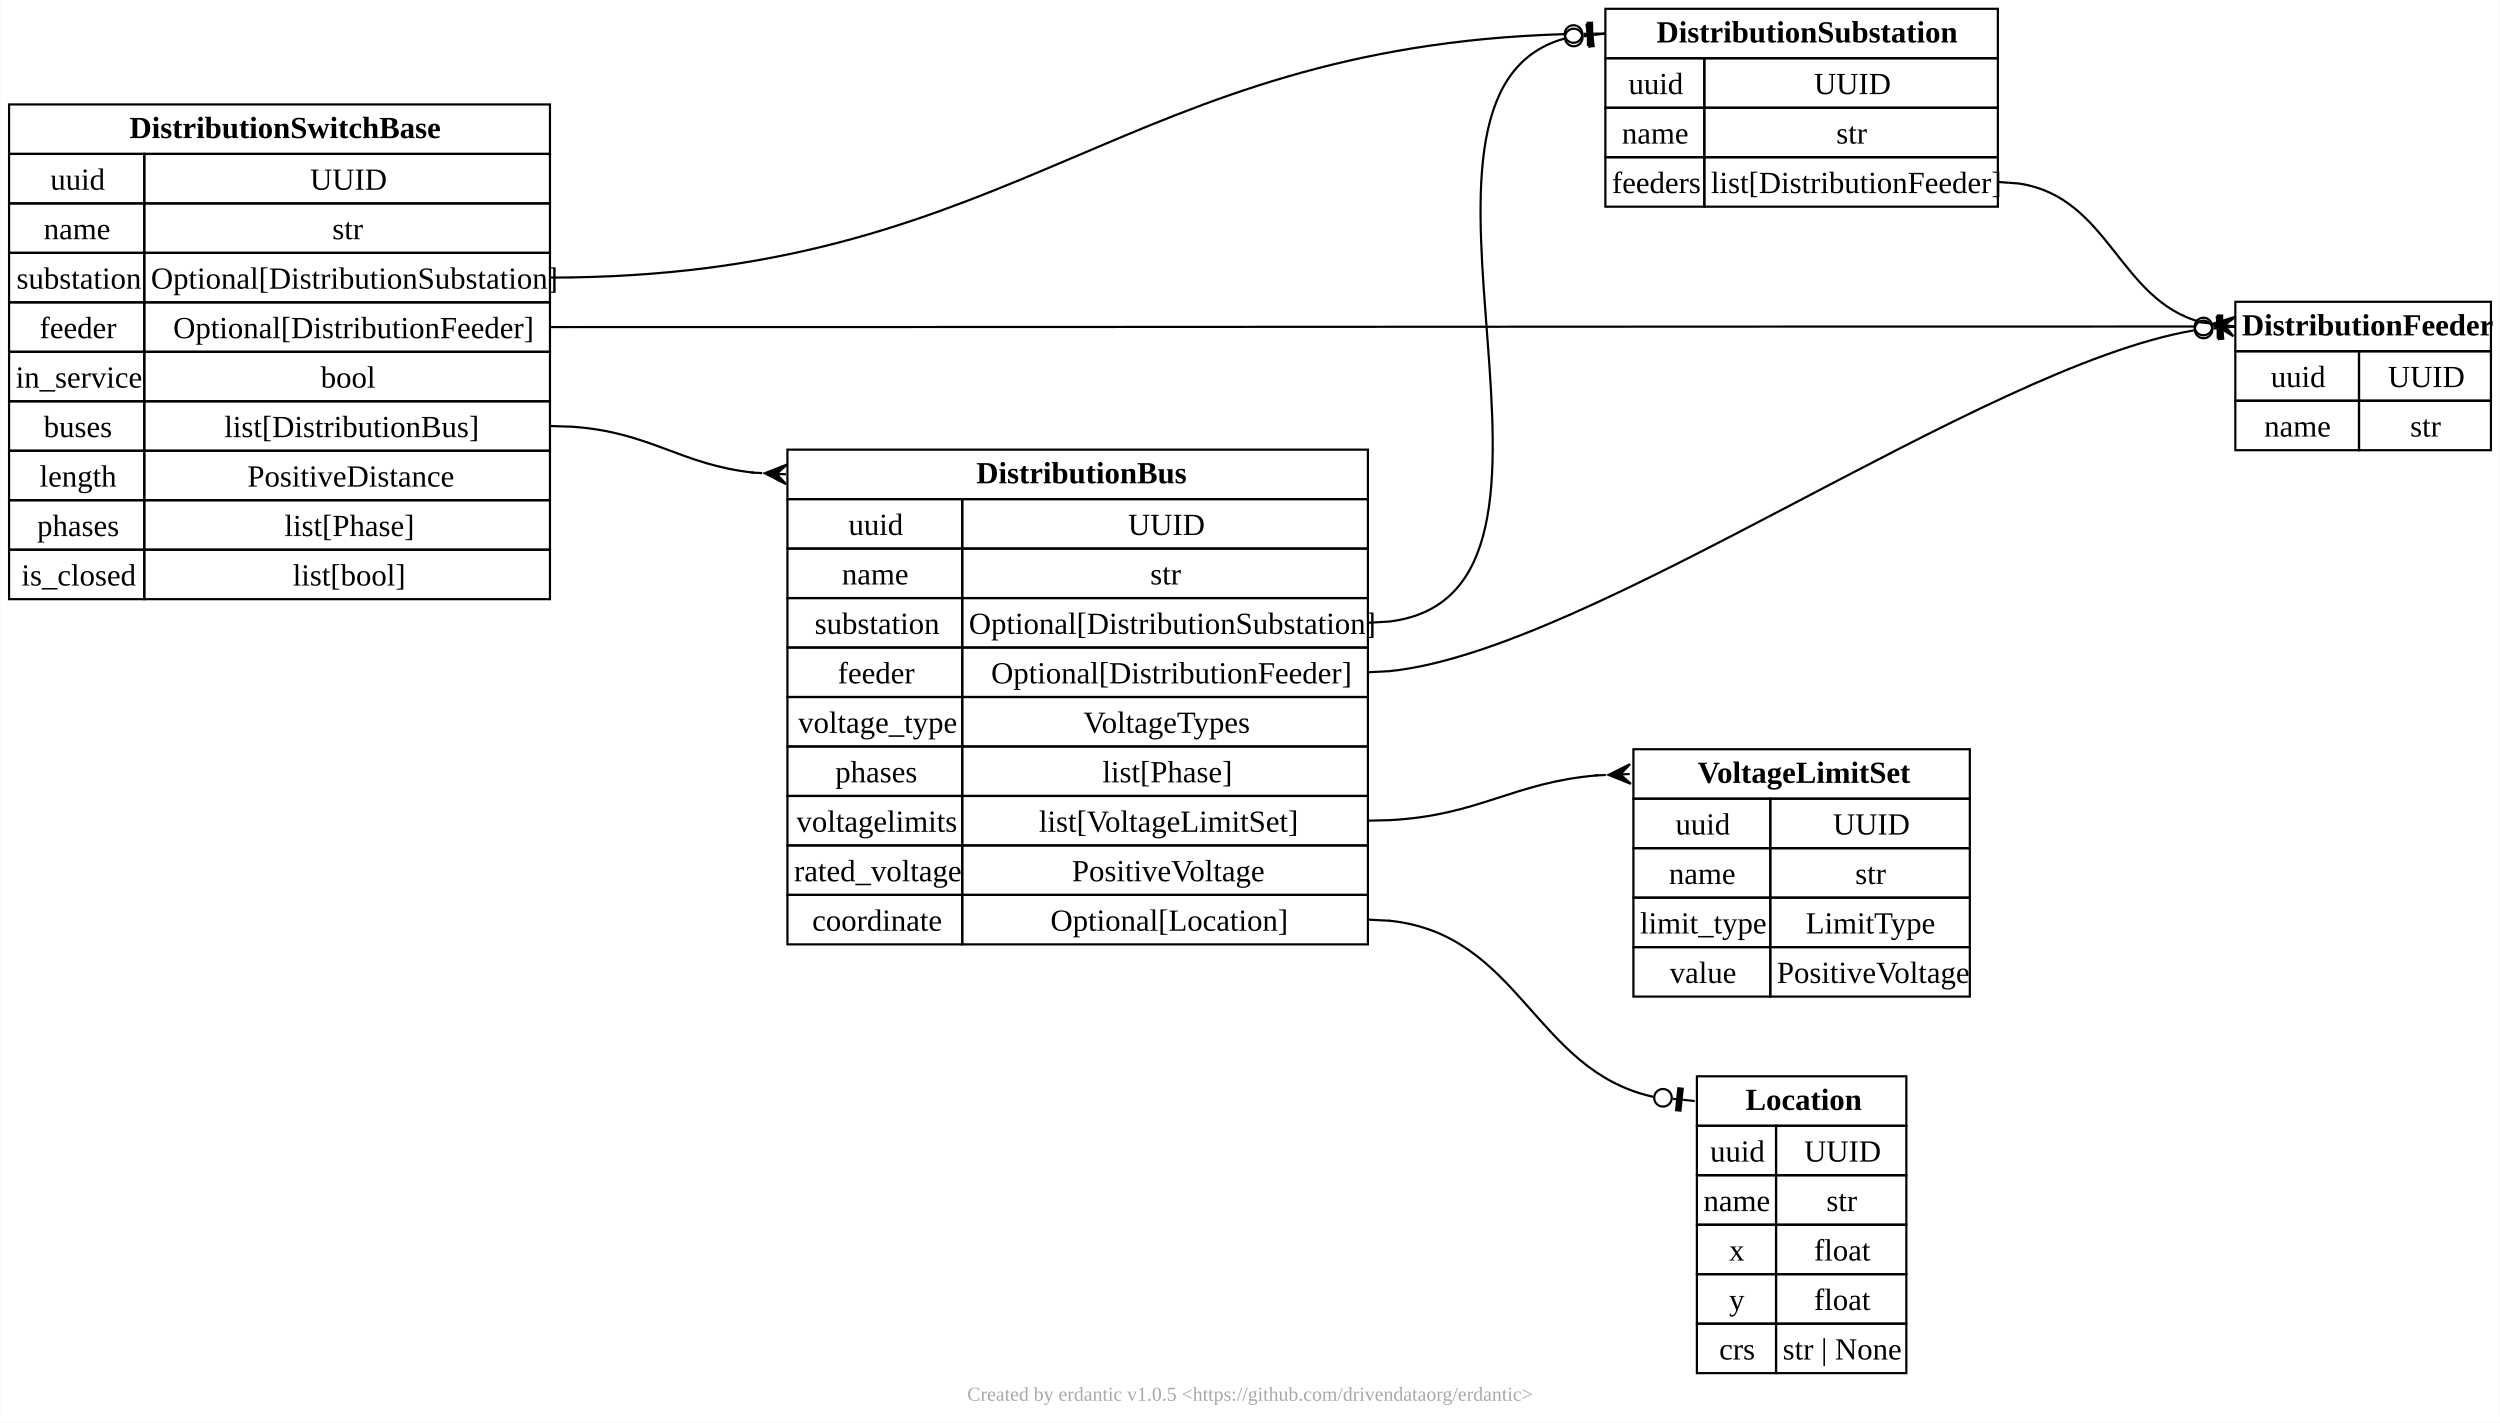
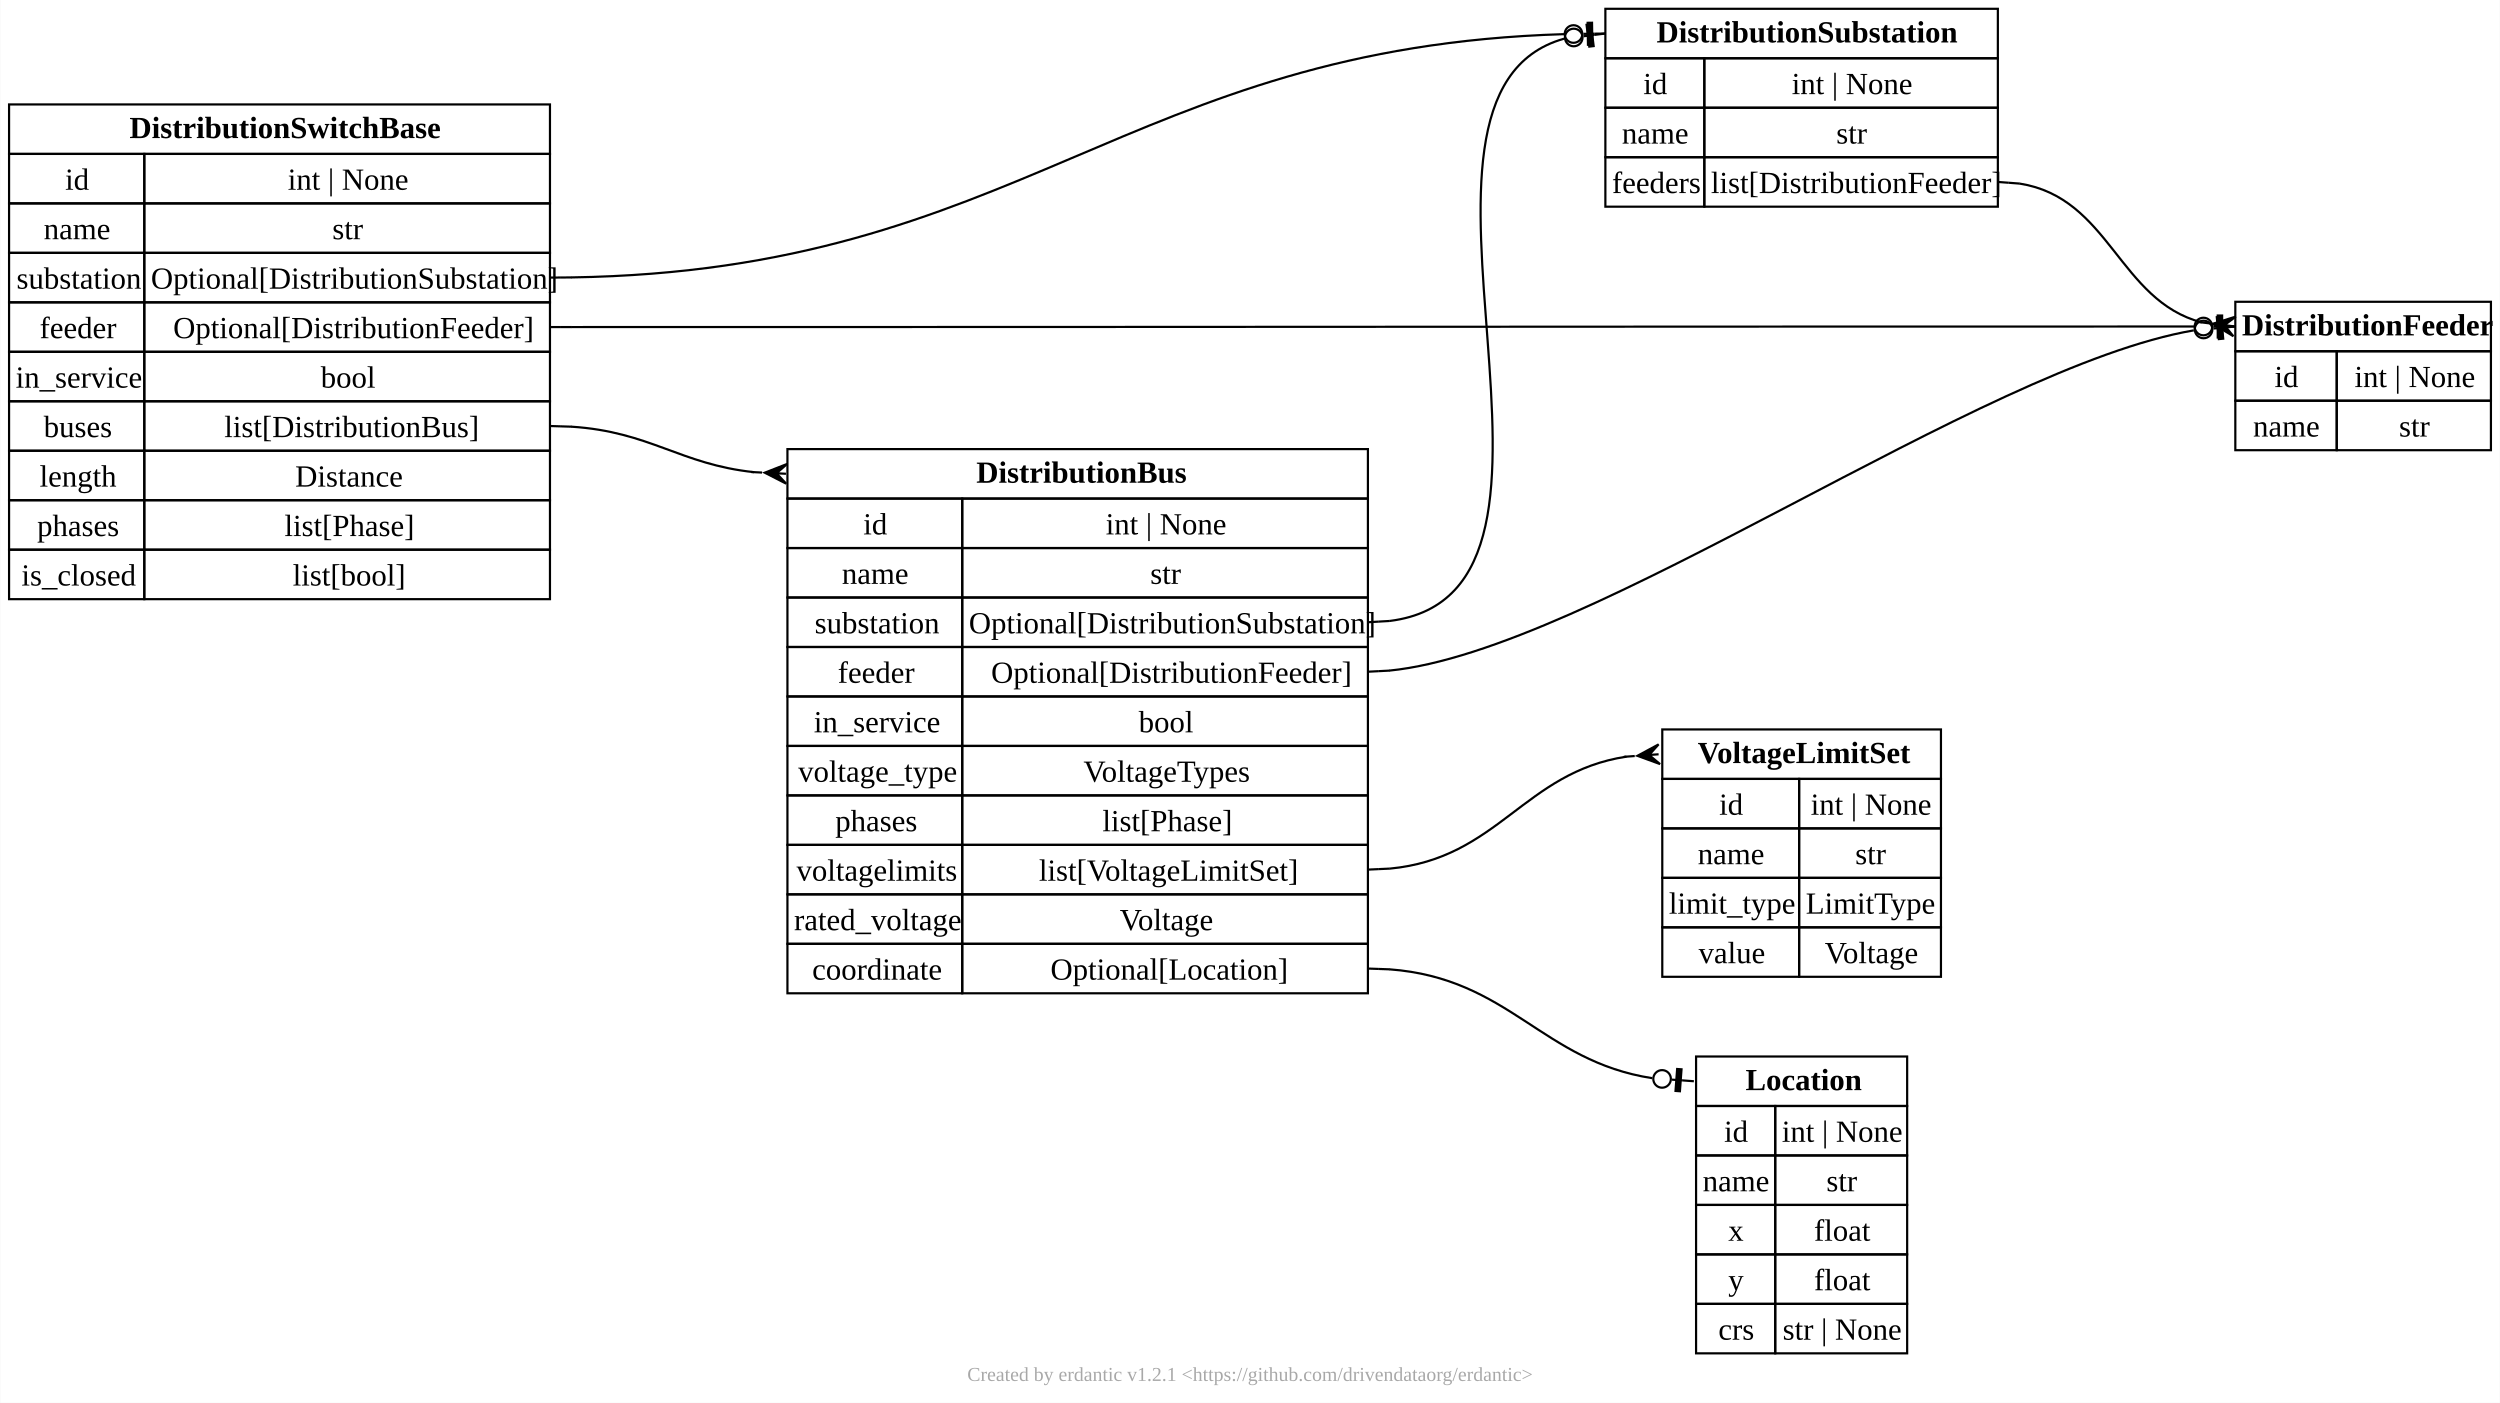
- <svg xmlns="http://www.w3.org/2000/svg" xmlns:xlink="http://www.w3.org/1999/xlink" width="1137pt" height="647pt" viewBox="0.00 0.00 1136.75 647.00">
-   <g id="graph0" class="graph" transform="scale(1 1) rotate(0) translate(4 643)">
-     <polygon fill="white" stroke="none" points="-4,4 -4,-643 1132.75,-643 1132.75,4 -4,4" />
-     <text text-anchor="middle" x="564.38" y="-5.95" font-family="Times New Roman,Times,Liberation Serif,serif" font-size="9.00" fill="#a8a8a8">Created by erdantic v1.0.5 &lt;https://github.com/drivendataorg/erdantic&gt;</text>
+ <svg xmlns="http://www.w3.org/2000/svg" xmlns:xlink="http://www.w3.org/1999/xlink" width="1137pt" height="638pt" viewBox="0.00 0.00 1136.75 638.00">
+   <g id="graph0" class="graph" transform="scale(1 1) rotate(0) translate(4 634)">
+     <polygon fill="white" stroke="none" points="-4,4 -4,-634 1132.75,-634 1132.75,4 -4,4" />
+     <text text-anchor="middle" x="564.38" y="-5.95" font-family="Times New Roman,Times,Liberation Serif,serif" font-size="9.00" fill="#a8a8a8">Created by erdantic v1.2.1 &lt;https://github.com/drivendataorg/erdantic&gt;</text>
    <g id="node1" class="node">
      <g id="a_node1">
        <a xlink:title="gdm.systems.distribution.common.limitset.VoltageLimitSet&#10;&#10;Data model for voltage limit set.&#10;">
-           <polygon fill="none" stroke="black" points="738.75,-279.75 738.75,-302.25 891.75,-302.25 891.75,-279.75 738.75,-279.75" />
+           <polygon fill="none" stroke="black" points="751.88,-279.75 751.88,-302.25 878.62,-302.25 878.62,-279.75 751.88,-279.75" />
          <text text-anchor="start" x="768" y="-286.95" font-family="Times New Roman,Times,Liberation Serif,serif" font-weight="bold" font-size="14.00">VoltageLimitSet</text>
-           <polygon fill="none" stroke="black" points="738.75,-257.25 738.75,-279.75 801,-279.75 801,-257.25 738.75,-257.25" />
-           <text text-anchor="start" x="757.88" y="-263.45" font-family="Times New Roman,Times,Liberation Serif,serif" font-size="14.00">uuid</text>
-           <polygon fill="none" stroke="black" points="801,-257.25 801,-279.75 891.75,-279.75 891.75,-257.25 801,-257.25" />
-           <text text-anchor="start" x="829.5" y="-263.45" font-family="Times New Roman,Times,Liberation Serif,serif" font-size="14.00">UUID</text>
-           <polygon fill="none" stroke="black" points="738.75,-234.75 738.75,-257.25 801,-257.25 801,-234.75 738.75,-234.75" />
-           <text text-anchor="start" x="754.88" y="-240.95" font-family="Times New Roman,Times,Liberation Serif,serif" font-size="14.00">name</text>
-           <polygon fill="none" stroke="black" points="801,-234.75 801,-257.25 891.75,-257.25 891.75,-234.75 801,-234.75" />
+           <polygon fill="none" stroke="black" points="751.88,-257.25 751.88,-279.75 814.12,-279.75 814.12,-257.25 751.88,-257.25" />
+           <text text-anchor="start" x="777.75" y="-263.45" font-family="Times New Roman,Times,Liberation Serif,serif" font-size="14.00">id</text>
+           <polygon fill="none" stroke="black" points="814.12,-257.25 814.12,-279.75 878.62,-279.75 878.62,-257.25 814.12,-257.25" />
+           <text text-anchor="start" x="819.38" y="-263.45" font-family="Times New Roman,Times,Liberation Serif,serif" font-size="14.00">int | None</text>
+           <polygon fill="none" stroke="black" points="751.88,-234.75 751.88,-257.25 814.12,-257.25 814.12,-234.75 751.88,-234.75" />
+           <text text-anchor="start" x="768" y="-240.95" font-family="Times New Roman,Times,Liberation Serif,serif" font-size="14.00">name</text>
+           <polygon fill="none" stroke="black" points="814.12,-234.75 814.12,-257.25 878.62,-257.25 878.62,-234.75 814.12,-234.75" />
          <text text-anchor="start" x="839.62" y="-240.95" font-family="Times New Roman,Times,Liberation Serif,serif" font-size="14.00">str</text>
-           <polygon fill="none" stroke="black" points="738.75,-212.25 738.75,-234.75 801,-234.75 801,-212.25 738.75,-212.25" />
-           <text text-anchor="start" x="741.75" y="-218.45" font-family="Times New Roman,Times,Liberation Serif,serif" font-size="14.00">limit_type</text>
-           <polygon fill="none" stroke="black" points="801,-212.25 801,-234.75 891.75,-234.75 891.75,-212.25 801,-212.25" />
+           <polygon fill="none" stroke="black" points="751.88,-212.25 751.88,-234.75 814.12,-234.75 814.12,-212.25 751.88,-212.25" />
+           <text text-anchor="start" x="754.88" y="-218.45" font-family="Times New Roman,Times,Liberation Serif,serif" font-size="14.00">limit_type</text>
+           <polygon fill="none" stroke="black" points="814.12,-212.25 814.12,-234.75 878.62,-234.75 878.62,-212.25 814.12,-212.25" />
          <text text-anchor="start" x="817.12" y="-218.45" font-family="Times New Roman,Times,Liberation Serif,serif" font-size="14.00">LimitType</text>
-           <polygon fill="none" stroke="black" points="738.75,-189.75 738.75,-212.25 801,-212.25 801,-189.75 738.75,-189.75" />
-           <text text-anchor="start" x="755.25" y="-195.95" font-family="Times New Roman,Times,Liberation Serif,serif" font-size="14.00">value</text>
-           <polygon fill="none" stroke="black" points="801,-189.75 801,-212.25 891.75,-212.25 891.75,-189.75 801,-189.75" />
-           <text text-anchor="start" x="804" y="-195.95" font-family="Times New Roman,Times,Liberation Serif,serif" font-size="14.00">PositiveVoltage</text>
+           <polygon fill="none" stroke="black" points="751.88,-189.75 751.88,-212.25 814.12,-212.25 814.12,-189.75 751.88,-189.75" />
+           <text text-anchor="start" x="768.38" y="-195.95" font-family="Times New Roman,Times,Liberation Serif,serif" font-size="14.00">value</text>
+           <polygon fill="none" stroke="black" points="814.12,-189.75 814.12,-212.25 878.62,-212.25 878.62,-189.75 814.12,-189.75" />
+           <text text-anchor="start" x="825.75" y="-195.95" font-family="Times New Roman,Times,Liberation Serif,serif" font-size="14.00">Voltage</text>
        </a>
      </g>
    </g>
    <g id="node2" class="node">
      <g id="a_node2">
        <a xlink:title="gdm.systems.distribution.components.base.distribution_switch_base.DistributionSwitchBase&#10;&#10;Data model for distribution branch that can be toggled.&#10;">
-           <polygon fill="none" stroke="black" points="0,-573 0,-595.5 246,-595.5 246,-573 0,-573" />
-           <text text-anchor="start" x="54.75" y="-580.2" font-family="Times New Roman,Times,Liberation Serif,serif" font-weight="bold" font-size="14.00">DistributionSwitchBase</text>
-           <polygon fill="none" stroke="black" points="0,-550.5 0,-573 61.5,-573 61.5,-550.5 0,-550.5" />
-           <text text-anchor="start" x="18.75" y="-556.7" font-family="Times New Roman,Times,Liberation Serif,serif" font-size="14.00">uuid</text>
-           <polygon fill="none" stroke="black" points="61.5,-550.5 61.5,-573 246,-573 246,-550.5 61.5,-550.5" />
-           <text text-anchor="start" x="136.88" y="-556.7" font-family="Times New Roman,Times,Liberation Serif,serif" font-size="14.00">UUID</text>
-           <polygon fill="none" stroke="black" points="0,-528 0,-550.5 61.5,-550.5 61.5,-528 0,-528" />
-           <text text-anchor="start" x="15.75" y="-534.2" font-family="Times New Roman,Times,Liberation Serif,serif" font-size="14.00">name</text>
-           <polygon fill="none" stroke="black" points="61.5,-528 61.5,-550.5 246,-550.5 246,-528 61.5,-528" />
-           <text text-anchor="start" x="147" y="-534.2" font-family="Times New Roman,Times,Liberation Serif,serif" font-size="14.00">str</text>
-           <polygon fill="none" stroke="black" points="0,-505.5 0,-528 61.5,-528 61.5,-505.5 0,-505.5" />
-           <text text-anchor="start" x="3.38" y="-511.7" font-family="Times New Roman,Times,Liberation Serif,serif" font-size="14.00">substation</text>
-           <polygon fill="none" stroke="black" points="61.5,-505.5 61.5,-528 246,-528 246,-505.5 61.5,-505.5" />
-           <text text-anchor="start" x="64.5" y="-511.7" font-family="Times New Roman,Times,Liberation Serif,serif" font-size="14.00">Optional[DistributionSubstation]</text>
-           <polygon fill="none" stroke="black" points="0,-483 0,-505.5 61.5,-505.5 61.5,-483 0,-483" />
-           <text text-anchor="start" x="13.88" y="-489.2" font-family="Times New Roman,Times,Liberation Serif,serif" font-size="14.00">feeder</text>
-           <polygon fill="none" stroke="black" points="61.5,-483 61.5,-505.5 246,-505.5 246,-483 61.5,-483" />
-           <text text-anchor="start" x="74.62" y="-489.2" font-family="Times New Roman,Times,Liberation Serif,serif" font-size="14.00">Optional[DistributionFeeder]</text>
-           <polygon fill="none" stroke="black" points="0,-460.5 0,-483 61.5,-483 61.5,-460.5 0,-460.5" />
-           <text text-anchor="start" x="3" y="-466.7" font-family="Times New Roman,Times,Liberation Serif,serif" font-size="14.00">in_service</text>
-           <polygon fill="none" stroke="black" points="61.5,-460.5 61.5,-483 246,-483 246,-460.5 61.5,-460.5" />
-           <text text-anchor="start" x="141.75" y="-466.7" font-family="Times New Roman,Times,Liberation Serif,serif" font-size="14.00">bool</text>
-           <polygon fill="none" stroke="black" points="0,-438 0,-460.5 61.5,-460.5 61.5,-438 0,-438" />
-           <text text-anchor="start" x="15.75" y="-444.2" font-family="Times New Roman,Times,Liberation Serif,serif" font-size="14.00">buses</text>
-           <polygon fill="none" stroke="black" points="61.5,-438 61.5,-460.5 246,-460.5 246,-438 61.5,-438" />
-           <text text-anchor="start" x="97.88" y="-444.2" font-family="Times New Roman,Times,Liberation Serif,serif" font-size="14.00">list[DistributionBus]</text>
-           <polygon fill="none" stroke="black" points="0,-415.5 0,-438 61.5,-438 61.5,-415.5 0,-415.5" />
-           <text text-anchor="start" x="13.88" y="-421.7" font-family="Times New Roman,Times,Liberation Serif,serif" font-size="14.00">length</text>
-           <polygon fill="none" stroke="black" points="61.5,-415.5 61.5,-438 246,-438 246,-415.5 61.5,-415.5" />
-           <text text-anchor="start" x="108.38" y="-421.7" font-family="Times New Roman,Times,Liberation Serif,serif" font-size="14.00">PositiveDistance</text>
-           <polygon fill="none" stroke="black" points="0,-393 0,-415.5 61.5,-415.5 61.5,-393 0,-393" />
-           <text text-anchor="start" x="12.75" y="-399.2" font-family="Times New Roman,Times,Liberation Serif,serif" font-size="14.00">phases</text>
-           <polygon fill="none" stroke="black" points="61.5,-393 61.5,-415.5 246,-415.5 246,-393 61.5,-393" />
-           <text text-anchor="start" x="125.25" y="-399.2" font-family="Times New Roman,Times,Liberation Serif,serif" font-size="14.00">list[Phase]</text>
-           <polygon fill="none" stroke="black" points="0,-370.5 0,-393 61.5,-393 61.5,-370.5 0,-370.5" />
-           <text text-anchor="start" x="5.62" y="-376.7" font-family="Times New Roman,Times,Liberation Serif,serif" font-size="14.00">is_closed</text>
-           <polygon fill="none" stroke="black" points="61.5,-370.5 61.5,-393 246,-393 246,-370.5 61.5,-370.5" />
-           <text text-anchor="start" x="129" y="-376.7" font-family="Times New Roman,Times,Liberation Serif,serif" font-size="14.00">list[bool]</text>
+           <polygon fill="none" stroke="black" points="0,-564 0,-586.5 246,-586.5 246,-564 0,-564" />
+           <text text-anchor="start" x="54.75" y="-571.2" font-family="Times New Roman,Times,Liberation Serif,serif" font-weight="bold" font-size="14.00">DistributionSwitchBase</text>
+           <polygon fill="none" stroke="black" points="0,-541.5 0,-564 61.5,-564 61.5,-541.5 0,-541.5" />
+           <text text-anchor="start" x="25.5" y="-547.7" font-family="Times New Roman,Times,Liberation Serif,serif" font-size="14.00">id</text>
+           <polygon fill="none" stroke="black" points="61.5,-541.5 61.5,-564 246,-564 246,-541.5 61.5,-541.5" />
+           <text text-anchor="start" x="126.75" y="-547.7" font-family="Times New Roman,Times,Liberation Serif,serif" font-size="14.00">int | None</text>
+           <polygon fill="none" stroke="black" points="0,-519 0,-541.5 61.5,-541.5 61.5,-519 0,-519" />
+           <text text-anchor="start" x="15.75" y="-525.2" font-family="Times New Roman,Times,Liberation Serif,serif" font-size="14.00">name</text>
+           <polygon fill="none" stroke="black" points="61.5,-519 61.5,-541.5 246,-541.5 246,-519 61.5,-519" />
+           <text text-anchor="start" x="147" y="-525.2" font-family="Times New Roman,Times,Liberation Serif,serif" font-size="14.00">str</text>
+           <polygon fill="none" stroke="black" points="0,-496.5 0,-519 61.5,-519 61.5,-496.5 0,-496.5" />
+           <text text-anchor="start" x="3.38" y="-502.7" font-family="Times New Roman,Times,Liberation Serif,serif" font-size="14.00">substation</text>
+           <polygon fill="none" stroke="black" points="61.5,-496.5 61.5,-519 246,-519 246,-496.5 61.5,-496.5" />
+           <text text-anchor="start" x="64.5" y="-502.7" font-family="Times New Roman,Times,Liberation Serif,serif" font-size="14.00">Optional[DistributionSubstation]</text>
+           <polygon fill="none" stroke="black" points="0,-474 0,-496.5 61.5,-496.5 61.5,-474 0,-474" />
+           <text text-anchor="start" x="13.88" y="-480.2" font-family="Times New Roman,Times,Liberation Serif,serif" font-size="14.00">feeder</text>
+           <polygon fill="none" stroke="black" points="61.5,-474 61.5,-496.5 246,-496.5 246,-474 61.5,-474" />
+           <text text-anchor="start" x="74.62" y="-480.2" font-family="Times New Roman,Times,Liberation Serif,serif" font-size="14.00">Optional[DistributionFeeder]</text>
+           <polygon fill="none" stroke="black" points="0,-451.5 0,-474 61.5,-474 61.5,-451.5 0,-451.5" />
+           <text text-anchor="start" x="3" y="-457.7" font-family="Times New Roman,Times,Liberation Serif,serif" font-size="14.00">in_service</text>
+           <polygon fill="none" stroke="black" points="61.5,-451.5 61.5,-474 246,-474 246,-451.5 61.5,-451.5" />
+           <text text-anchor="start" x="141.75" y="-457.7" font-family="Times New Roman,Times,Liberation Serif,serif" font-size="14.00">bool</text>
+           <polygon fill="none" stroke="black" points="0,-429 0,-451.5 61.5,-451.5 61.5,-429 0,-429" />
+           <text text-anchor="start" x="15.75" y="-435.2" font-family="Times New Roman,Times,Liberation Serif,serif" font-size="14.00">buses</text>
+           <polygon fill="none" stroke="black" points="61.5,-429 61.5,-451.5 246,-451.5 246,-429 61.5,-429" />
+           <text text-anchor="start" x="97.88" y="-435.2" font-family="Times New Roman,Times,Liberation Serif,serif" font-size="14.00">list[DistributionBus]</text>
+           <polygon fill="none" stroke="black" points="0,-406.5 0,-429 61.5,-429 61.5,-406.5 0,-406.5" />
+           <text text-anchor="start" x="13.88" y="-412.7" font-family="Times New Roman,Times,Liberation Serif,serif" font-size="14.00">length</text>
+           <polygon fill="none" stroke="black" points="61.5,-406.5 61.5,-429 246,-429 246,-406.5 61.5,-406.5" />
+           <text text-anchor="start" x="130.12" y="-412.7" font-family="Times New Roman,Times,Liberation Serif,serif" font-size="14.00">Distance</text>
+           <polygon fill="none" stroke="black" points="0,-384 0,-406.5 61.5,-406.5 61.5,-384 0,-384" />
+           <text text-anchor="start" x="12.75" y="-390.2" font-family="Times New Roman,Times,Liberation Serif,serif" font-size="14.00">phases</text>
+           <polygon fill="none" stroke="black" points="61.5,-384 61.5,-406.5 246,-406.5 246,-384 61.5,-384" />
+           <text text-anchor="start" x="125.25" y="-390.2" font-family="Times New Roman,Times,Liberation Serif,serif" font-size="14.00">list[Phase]</text>
+           <polygon fill="none" stroke="black" points="0,-361.5 0,-384 61.5,-384 61.5,-361.5 0,-361.5" />
+           <text text-anchor="start" x="5.62" y="-367.7" font-family="Times New Roman,Times,Liberation Serif,serif" font-size="14.00">is_closed</text>
+           <polygon fill="none" stroke="black" points="61.5,-361.5 61.5,-384 246,-384 246,-361.5 61.5,-361.5" />
+           <text text-anchor="start" x="129" y="-367.7" font-family="Times New Roman,Times,Liberation Serif,serif" font-size="14.00">list[bool]</text>
        </a>
      </g>
    </g>
    <g id="node3" class="node">
      <g id="a_node3">
        <a xlink:title="gdm.systems.distribution.components.distribution_bus.DistributionBus&#10;&#10;Data model for distribution bus.&#10;&#10;Examples:&#10;    &gt;&gt;&gt; from gdm import DistributionBus&#10;    &gt;&gt;&gt; DistributionBus.example()&#10;">
-           <polygon fill="none" stroke="black" points="354,-416 354,-438.5 618,-438.5 618,-416 354,-416" />
-           <text text-anchor="start" x="439.88" y="-423.2" font-family="Times New Roman,Times,Liberation Serif,serif" font-weight="bold" font-size="14.00">DistributionBus</text>
-           <polygon fill="none" stroke="black" points="354,-393.5 354,-416 433.5,-416 433.5,-393.5 354,-393.5" />
-           <text text-anchor="start" x="381.75" y="-399.7" font-family="Times New Roman,Times,Liberation Serif,serif" font-size="14.00">uuid</text>
-           <polygon fill="none" stroke="black" points="433.5,-393.5 433.5,-416 618,-416 618,-393.5 433.5,-393.5" />
-           <text text-anchor="start" x="508.88" y="-399.7" font-family="Times New Roman,Times,Liberation Serif,serif" font-size="14.00">UUID</text>
-           <polygon fill="none" stroke="black" points="354,-371 354,-393.5 433.5,-393.5 433.5,-371 354,-371" />
-           <text text-anchor="start" x="378.75" y="-377.2" font-family="Times New Roman,Times,Liberation Serif,serif" font-size="14.00">name</text>
-           <polygon fill="none" stroke="black" points="433.5,-371 433.5,-393.5 618,-393.5 618,-371 433.5,-371" />
-           <text text-anchor="start" x="519" y="-377.2" font-family="Times New Roman,Times,Liberation Serif,serif" font-size="14.00">str</text>
-           <polygon fill="none" stroke="black" points="354,-348.5 354,-371 433.5,-371 433.5,-348.5 354,-348.5" />
-           <text text-anchor="start" x="366.38" y="-354.7" font-family="Times New Roman,Times,Liberation Serif,serif" font-size="14.00">substation</text>
-           <polygon fill="none" stroke="black" points="433.5,-348.5 433.5,-371 618,-371 618,-348.5 433.5,-348.5" />
-           <text text-anchor="start" x="436.5" y="-354.7" font-family="Times New Roman,Times,Liberation Serif,serif" font-size="14.00">Optional[DistributionSubstation]</text>
-           <polygon fill="none" stroke="black" points="354,-326 354,-348.5 433.5,-348.5 433.5,-326 354,-326" />
-           <text text-anchor="start" x="376.88" y="-332.2" font-family="Times New Roman,Times,Liberation Serif,serif" font-size="14.00">feeder</text>
-           <polygon fill="none" stroke="black" points="433.5,-326 433.5,-348.5 618,-348.5 618,-326 433.5,-326" />
-           <text text-anchor="start" x="446.62" y="-332.2" font-family="Times New Roman,Times,Liberation Serif,serif" font-size="14.00">Optional[DistributionFeeder]</text>
-           <polygon fill="none" stroke="black" points="354,-303.5 354,-326 433.5,-326 433.5,-303.5 354,-303.5" />
-           <text text-anchor="start" x="358.88" y="-309.7" font-family="Times New Roman,Times,Liberation Serif,serif" font-size="14.00">voltage_type</text>
-           <polygon fill="none" stroke="black" points="433.5,-303.5 433.5,-326 618,-326 618,-303.5 433.5,-303.5" />
-           <text text-anchor="start" x="488.62" y="-309.7" font-family="Times New Roman,Times,Liberation Serif,serif" font-size="14.00">VoltageTypes</text>
-           <polygon fill="none" stroke="black" points="354,-281 354,-303.5 433.5,-303.5 433.5,-281 354,-281" />
-           <text text-anchor="start" x="375.75" y="-287.2" font-family="Times New Roman,Times,Liberation Serif,serif" font-size="14.00">phases</text>
-           <polygon fill="none" stroke="black" points="433.5,-281 433.5,-303.5 618,-303.5 618,-281 433.5,-281" />
-           <text text-anchor="start" x="497.25" y="-287.2" font-family="Times New Roman,Times,Liberation Serif,serif" font-size="14.00">list[Phase]</text>
-           <polygon fill="none" stroke="black" points="354,-258.5 354,-281 433.5,-281 433.5,-258.5 354,-258.5" />
-           <text text-anchor="start" x="358.12" y="-264.7" font-family="Times New Roman,Times,Liberation Serif,serif" font-size="14.00">voltagelimits</text>
-           <polygon fill="none" stroke="black" points="433.5,-258.5 433.5,-281 618,-281 618,-258.5 433.5,-258.5" />
-           <text text-anchor="start" x="468.38" y="-264.7" font-family="Times New Roman,Times,Liberation Serif,serif" font-size="14.00">list[VoltageLimitSet]</text>
-           <polygon fill="none" stroke="black" points="354,-236 354,-258.5 433.5,-258.5 433.5,-236 354,-236" />
-           <text text-anchor="start" x="357" y="-242.2" font-family="Times New Roman,Times,Liberation Serif,serif" font-size="14.00">rated_voltage</text>
-           <polygon fill="none" stroke="black" points="433.5,-236 433.5,-258.5 618,-258.5 618,-236 433.5,-236" />
-           <text text-anchor="start" x="483.38" y="-242.2" font-family="Times New Roman,Times,Liberation Serif,serif" font-size="14.00">PositiveVoltage</text>
-           <polygon fill="none" stroke="black" points="354,-213.5 354,-236 433.5,-236 433.5,-213.5 354,-213.5" />
-           <text text-anchor="start" x="365.25" y="-219.7" font-family="Times New Roman,Times,Liberation Serif,serif" font-size="14.00">coordinate</text>
-           <polygon fill="none" stroke="black" points="433.5,-213.5 433.5,-236 618,-236 618,-213.5 433.5,-213.5" />
-           <text text-anchor="start" x="473.62" y="-219.7" font-family="Times New Roman,Times,Liberation Serif,serif" font-size="14.00">Optional[Location]</text>
+           <polygon fill="none" stroke="black" points="354,-407.25 354,-429.75 618,-429.75 618,-407.25 354,-407.25" />
+           <text text-anchor="start" x="439.88" y="-414.45" font-family="Times New Roman,Times,Liberation Serif,serif" font-weight="bold" font-size="14.00">DistributionBus</text>
+           <polygon fill="none" stroke="black" points="354,-384.75 354,-407.25 433.5,-407.25 433.5,-384.75 354,-384.75" />
+           <text text-anchor="start" x="388.5" y="-390.95" font-family="Times New Roman,Times,Liberation Serif,serif" font-size="14.00">id</text>
+           <polygon fill="none" stroke="black" points="433.5,-384.75 433.5,-407.25 618,-407.25 618,-384.75 433.5,-384.75" />
+           <text text-anchor="start" x="498.75" y="-390.95" font-family="Times New Roman,Times,Liberation Serif,serif" font-size="14.00">int | None</text>
+           <polygon fill="none" stroke="black" points="354,-362.25 354,-384.75 433.5,-384.75 433.5,-362.25 354,-362.25" />
+           <text text-anchor="start" x="378.75" y="-368.45" font-family="Times New Roman,Times,Liberation Serif,serif" font-size="14.00">name</text>
+           <polygon fill="none" stroke="black" points="433.5,-362.25 433.5,-384.75 618,-384.75 618,-362.25 433.5,-362.25" />
+           <text text-anchor="start" x="519" y="-368.45" font-family="Times New Roman,Times,Liberation Serif,serif" font-size="14.00">str</text>
+           <polygon fill="none" stroke="black" points="354,-339.75 354,-362.25 433.5,-362.25 433.5,-339.75 354,-339.75" />
+           <text text-anchor="start" x="366.38" y="-345.95" font-family="Times New Roman,Times,Liberation Serif,serif" font-size="14.00">substation</text>
+           <polygon fill="none" stroke="black" points="433.5,-339.75 433.5,-362.25 618,-362.25 618,-339.75 433.5,-339.75" />
+           <text text-anchor="start" x="436.5" y="-345.95" font-family="Times New Roman,Times,Liberation Serif,serif" font-size="14.00">Optional[DistributionSubstation]</text>
+           <polygon fill="none" stroke="black" points="354,-317.25 354,-339.75 433.5,-339.75 433.5,-317.25 354,-317.25" />
+           <text text-anchor="start" x="376.88" y="-323.45" font-family="Times New Roman,Times,Liberation Serif,serif" font-size="14.00">feeder</text>
+           <polygon fill="none" stroke="black" points="433.5,-317.25 433.5,-339.75 618,-339.75 618,-317.25 433.5,-317.25" />
+           <text text-anchor="start" x="446.62" y="-323.45" font-family="Times New Roman,Times,Liberation Serif,serif" font-size="14.00">Optional[DistributionFeeder]</text>
+           <polygon fill="none" stroke="black" points="354,-294.75 354,-317.25 433.5,-317.25 433.5,-294.75 354,-294.75" />
+           <text text-anchor="start" x="366" y="-300.95" font-family="Times New Roman,Times,Liberation Serif,serif" font-size="14.00">in_service</text>
+           <polygon fill="none" stroke="black" points="433.5,-294.75 433.5,-317.25 618,-317.25 618,-294.75 433.5,-294.75" />
+           <text text-anchor="start" x="513.75" y="-300.95" font-family="Times New Roman,Times,Liberation Serif,serif" font-size="14.00">bool</text>
+           <polygon fill="none" stroke="black" points="354,-272.25 354,-294.75 433.5,-294.75 433.5,-272.25 354,-272.25" />
+           <text text-anchor="start" x="358.88" y="-278.45" font-family="Times New Roman,Times,Liberation Serif,serif" font-size="14.00">voltage_type</text>
+           <polygon fill="none" stroke="black" points="433.5,-272.25 433.5,-294.75 618,-294.75 618,-272.25 433.5,-272.25" />
+           <text text-anchor="start" x="488.62" y="-278.45" font-family="Times New Roman,Times,Liberation Serif,serif" font-size="14.00">VoltageTypes</text>
+           <polygon fill="none" stroke="black" points="354,-249.75 354,-272.25 433.5,-272.25 433.5,-249.75 354,-249.75" />
+           <text text-anchor="start" x="375.75" y="-255.95" font-family="Times New Roman,Times,Liberation Serif,serif" font-size="14.00">phases</text>
+           <polygon fill="none" stroke="black" points="433.5,-249.75 433.5,-272.25 618,-272.25 618,-249.75 433.5,-249.75" />
+           <text text-anchor="start" x="497.25" y="-255.95" font-family="Times New Roman,Times,Liberation Serif,serif" font-size="14.00">list[Phase]</text>
+           <polygon fill="none" stroke="black" points="354,-227.25 354,-249.75 433.5,-249.75 433.5,-227.25 354,-227.25" />
+           <text text-anchor="start" x="358.12" y="-233.45" font-family="Times New Roman,Times,Liberation Serif,serif" font-size="14.00">voltagelimits</text>
+           <polygon fill="none" stroke="black" points="433.5,-227.25 433.5,-249.75 618,-249.75 618,-227.25 433.5,-227.25" />
+           <text text-anchor="start" x="468.38" y="-233.45" font-family="Times New Roman,Times,Liberation Serif,serif" font-size="14.00">list[VoltageLimitSet]</text>
+           <polygon fill="none" stroke="black" points="354,-204.75 354,-227.25 433.5,-227.25 433.5,-204.75 354,-204.75" />
+           <text text-anchor="start" x="357" y="-210.95" font-family="Times New Roman,Times,Liberation Serif,serif" font-size="14.00">rated_voltage</text>
+           <polygon fill="none" stroke="black" points="433.5,-204.75 433.5,-227.25 618,-227.25 618,-204.75 433.5,-204.75" />
+           <text text-anchor="start" x="505.12" y="-210.95" font-family="Times New Roman,Times,Liberation Serif,serif" font-size="14.00">Voltage</text>
+           <polygon fill="none" stroke="black" points="354,-182.25 354,-204.75 433.5,-204.75 433.5,-182.25 354,-182.25" />
+           <text text-anchor="start" x="365.25" y="-188.45" font-family="Times New Roman,Times,Liberation Serif,serif" font-size="14.00">coordinate</text>
+           <polygon fill="none" stroke="black" points="433.5,-182.25 433.5,-204.75 618,-204.75 618,-182.25 433.5,-182.25" />
+           <text text-anchor="start" x="473.62" y="-188.45" font-family="Times New Roman,Times,Liberation Serif,serif" font-size="14.00">Optional[Location]</text>
        </a>
      </g>
    </g>
    <g id="edge1" class="edge">
-       <path fill="none" stroke="black" d="M255.78,-448.94C291.65,-446.59 305.16,-431.62 338.83,-428.02" />
-       <polyline fill="none" stroke="black" points="246,-449.25 251,-449.09" />
-       <polyline fill="none" stroke="black" points="251,-449.09 255.99,-448.93" />
-       <polygon fill="black" stroke="black" points="343.68,-427.78 353.9,-431.76 349.01,-427.5 353.33,-427.28 353.33,-427.28 353.33,-427.28 349.01,-427.5 353.44,-422.77 343.68,-427.78" />
-       <polyline fill="none" stroke="black" points="342.46,-427.84 337.47,-428.09" />
+       <path fill="none" stroke="black" d="M255.78,-439.94C291.63,-437.62 305.17,-422.82 338.83,-419.26" />
+       <polyline fill="none" stroke="black" points="246,-440.25 251,-440.09" />
+       <polyline fill="none" stroke="black" points="251,-440.09 256,-439.94" />
+       <polygon fill="black" stroke="black" points="343.68,-419.02 353.89,-423.01 349.01,-418.75 353.33,-418.53 353.33,-418.53 353.33,-418.53 349.01,-418.75 353.44,-414.02 343.68,-419.02" />
+       <polyline fill="none" stroke="black" points="342.46,-419.08 337.47,-419.33" />
    </g>
    <g id="node4" class="node">
      <g id="a_node4">
        <a xlink:title="gdm.systems.distribution.components.distribution_feeder.DistributionFeeder&#10;&#10;Class interface for distribution feeder.&#10;">
-           <polygon fill="none" stroke="black" points="1012.5,-483.25 1012.5,-505.75 1128.75,-505.75 1128.75,-483.25 1012.5,-483.25" />
-           <text text-anchor="start" x="1015.5" y="-490.45" font-family="Times New Roman,Times,Liberation Serif,serif" font-weight="bold" font-size="14.00">DistributionFeeder</text>
-           <polygon fill="none" stroke="black" points="1012.5,-460.75 1012.5,-483.25 1068.75,-483.25 1068.75,-460.75 1012.5,-460.75" />
-           <text text-anchor="start" x="1028.62" y="-466.95" font-family="Times New Roman,Times,Liberation Serif,serif" font-size="14.00">uuid</text>
-           <polygon fill="none" stroke="black" points="1068.75,-460.75 1068.75,-483.25 1128.75,-483.25 1128.75,-460.75 1068.75,-460.75" />
-           <text text-anchor="start" x="1081.88" y="-466.95" font-family="Times New Roman,Times,Liberation Serif,serif" font-size="14.00">UUID</text>
-           <polygon fill="none" stroke="black" points="1012.5,-438.25 1012.5,-460.75 1068.75,-460.75 1068.75,-438.25 1012.5,-438.25" />
-           <text text-anchor="start" x="1025.62" y="-444.45" font-family="Times New Roman,Times,Liberation Serif,serif" font-size="14.00">name</text>
-           <polygon fill="none" stroke="black" points="1068.75,-438.25 1068.75,-460.75 1128.75,-460.75 1128.75,-438.25 1068.75,-438.25" />
-           <text text-anchor="start" x="1092" y="-444.45" font-family="Times New Roman,Times,Liberation Serif,serif" font-size="14.00">str</text>
+           <polygon fill="none" stroke="black" points="1012.5,-474.25 1012.5,-496.75 1128.75,-496.75 1128.75,-474.25 1012.5,-474.25" />
+           <text text-anchor="start" x="1015.5" y="-481.45" font-family="Times New Roman,Times,Liberation Serif,serif" font-weight="bold" font-size="14.00">DistributionFeeder</text>
+           <polygon fill="none" stroke="black" points="1012.5,-451.75 1012.5,-474.25 1058.62,-474.25 1058.62,-451.75 1012.5,-451.75" />
+           <text text-anchor="start" x="1030.31" y="-457.95" font-family="Times New Roman,Times,Liberation Serif,serif" font-size="14.00">id</text>
+           <polygon fill="none" stroke="black" points="1058.62,-451.75 1058.62,-474.25 1128.75,-474.25 1128.75,-451.75 1058.62,-451.75" />
+           <text text-anchor="start" x="1066.69" y="-457.95" font-family="Times New Roman,Times,Liberation Serif,serif" font-size="14.00">int | None</text>
+           <polygon fill="none" stroke="black" points="1012.5,-429.25 1012.5,-451.75 1058.62,-451.75 1058.62,-429.25 1012.5,-429.25" />
+           <text text-anchor="start" x="1020.56" y="-435.45" font-family="Times New Roman,Times,Liberation Serif,serif" font-size="14.00">name</text>
+           <polygon fill="none" stroke="black" points="1058.62,-429.25 1058.62,-451.75 1128.75,-451.75 1128.75,-429.25 1058.62,-429.25" />
+           <text text-anchor="start" x="1086.94" y="-435.45" font-family="Times New Roman,Times,Liberation Serif,serif" font-size="14.00">str</text>
        </a>
      </g>
    </g>
    <g id="edge2" class="edge">
-       <path fill="none" stroke="black" d="M255.91,-494.25C582.19,-494.25 671.85,-494.49 993.98,-494.5" />
-       <polyline fill="none" stroke="black" points="246,-494.25 251,-494.25" />
-       <polyline fill="none" stroke="black" points="251,-494.25 256,-494.25" />
-       <polyline fill="none" stroke="black" points="1012.5,-494.5 1007.5,-494.5" />
-       <polygon fill="black" stroke="black" points="1006.5,-489.5 1006.5,-499.5 1004.5,-499.5 1004.5,-489.5 1006.5,-489.5" />
-       <polyline fill="none" stroke="black" points="1007.5,-494.5 1002.5,-494.5" />
-       <ellipse fill="none" stroke="black" cx="998" cy="-494.5" rx="4" ry="4" />
+       <path fill="none" stroke="black" d="M255.91,-485.25C582.19,-485.25 671.85,-485.49 993.98,-485.5" />
+       <polyline fill="none" stroke="black" points="246,-485.25 251,-485.25" />
+       <polyline fill="none" stroke="black" points="251,-485.25 256,-485.25" />
+       <polyline fill="none" stroke="black" points="1012.5,-485.5 1007.5,-485.5" />
+       <polygon fill="black" stroke="black" points="1006.5,-480.5 1006.5,-490.5 1004.5,-490.5 1004.5,-480.5 1006.5,-480.5" />
+       <polyline fill="none" stroke="black" points="1007.5,-485.5 1002.5,-485.5" />
+       <ellipse fill="none" stroke="black" cx="998" cy="-485.5" rx="4" ry="4" />
    </g>
    <g id="node5" class="node">
      <g id="a_node5">
        <a xlink:title="gdm.systems.distribution.components.distribution_substation.DistributionSubstation&#10;&#10;Class interface for distribution feeder.&#10;">
-           <polygon fill="none" stroke="black" points="726,-616.5 726,-639 904.5,-639 904.5,-616.5 726,-616.5" />
-           <text text-anchor="start" x="749.25" y="-623.7" font-family="Times New Roman,Times,Liberation Serif,serif" font-weight="bold" font-size="14.00">DistributionSubstation</text>
-           <polygon fill="none" stroke="black" points="726,-594 726,-616.5 771,-616.5 771,-594 726,-594" />
-           <text text-anchor="start" x="736.5" y="-600.2" font-family="Times New Roman,Times,Liberation Serif,serif" font-size="14.00">uuid</text>
-           <polygon fill="none" stroke="black" points="771,-594 771,-616.5 904.5,-616.5 904.5,-594 771,-594" />
-           <text text-anchor="start" x="820.88" y="-600.2" font-family="Times New Roman,Times,Liberation Serif,serif" font-size="14.00">UUID</text>
-           <polygon fill="none" stroke="black" points="726,-571.5 726,-594 771,-594 771,-571.5 726,-571.5" />
-           <text text-anchor="start" x="733.5" y="-577.7" font-family="Times New Roman,Times,Liberation Serif,serif" font-size="14.00">name</text>
-           <polygon fill="none" stroke="black" points="771,-571.5 771,-594 904.5,-594 904.5,-571.5 771,-571.5" />
-           <text text-anchor="start" x="831" y="-577.7" font-family="Times New Roman,Times,Liberation Serif,serif" font-size="14.00">str</text>
-           <polygon fill="none" stroke="black" points="726,-549 726,-571.5 771,-571.5 771,-549 726,-549" />
-           <text text-anchor="start" x="729" y="-555.2" font-family="Times New Roman,Times,Liberation Serif,serif" font-size="14.00">feeders</text>
-           <polygon fill="none" stroke="black" points="771,-549 771,-571.5 904.5,-571.5 904.5,-549 771,-549" />
-           <text text-anchor="start" x="774" y="-555.2" font-family="Times New Roman,Times,Liberation Serif,serif" font-size="14.00">list[DistributionFeeder]</text>
+           <polygon fill="none" stroke="black" points="726,-607.5 726,-630 904.5,-630 904.5,-607.5 726,-607.5" />
+           <text text-anchor="start" x="749.25" y="-614.7" font-family="Times New Roman,Times,Liberation Serif,serif" font-weight="bold" font-size="14.00">DistributionSubstation</text>
+           <polygon fill="none" stroke="black" points="726,-585 726,-607.5 771,-607.5 771,-585 726,-585" />
+           <text text-anchor="start" x="743.25" y="-591.2" font-family="Times New Roman,Times,Liberation Serif,serif" font-size="14.00">id</text>
+           <polygon fill="none" stroke="black" points="771,-585 771,-607.5 904.5,-607.5 904.5,-585 771,-585" />
+           <text text-anchor="start" x="810.75" y="-591.2" font-family="Times New Roman,Times,Liberation Serif,serif" font-size="14.00">int | None</text>
+           <polygon fill="none" stroke="black" points="726,-562.5 726,-585 771,-585 771,-562.5 726,-562.5" />
+           <text text-anchor="start" x="733.5" y="-568.7" font-family="Times New Roman,Times,Liberation Serif,serif" font-size="14.00">name</text>
+           <polygon fill="none" stroke="black" points="771,-562.5 771,-585 904.5,-585 904.5,-562.5 771,-562.5" />
+           <text text-anchor="start" x="831" y="-568.7" font-family="Times New Roman,Times,Liberation Serif,serif" font-size="14.00">str</text>
+           <polygon fill="none" stroke="black" points="726,-540 726,-562.5 771,-562.5 771,-540 726,-540" />
+           <text text-anchor="start" x="729" y="-546.2" font-family="Times New Roman,Times,Liberation Serif,serif" font-size="14.00">feeders</text>
+           <polygon fill="none" stroke="black" points="771,-540 771,-562.5 904.5,-562.5 904.5,-540 771,-540" />
+           <text text-anchor="start" x="774" y="-546.2" font-family="Times New Roman,Times,Liberation Serif,serif" font-size="14.00">list[DistributionFeeder]</text>
        </a>
      </g>
    </g>
    <g id="edge3" class="edge">
-       <path fill="none" stroke="black" d="M255.82,-516.83C460.01,-519.99 507.58,-621.43 707.18,-627.47" />
-       <polyline fill="none" stroke="black" points="246,-516.75 251,-516.79" />
-       <polyline fill="none" stroke="black" points="251,-516.79 256,-516.83" />
-       <polyline fill="none" stroke="black" points="726,-627.75 721,-627.68" />
-       <polygon fill="black" stroke="black" points="720.08,-622.66 719.93,-632.66 717.93,-632.63 718.08,-622.63 720.08,-622.66" />
-       <polyline fill="none" stroke="black" points="721,-627.68 716,-627.6" />
-       <ellipse fill="none" stroke="black" cx="711.5" cy="-627.53" rx="4" ry="4" />
+       <path fill="none" stroke="black" d="M255.82,-507.83C460.01,-510.99 507.58,-612.43 707.18,-618.47" />
+       <polyline fill="none" stroke="black" points="246,-507.75 251,-507.79" />
+       <polyline fill="none" stroke="black" points="251,-507.79 256,-507.83" />
+       <polyline fill="none" stroke="black" points="726,-618.75 721,-618.68" />
+       <polygon fill="black" stroke="black" points="720.08,-613.66 719.93,-623.66 717.93,-623.63 718.08,-613.63 720.08,-613.66" />
+       <polyline fill="none" stroke="black" points="721,-618.68 716,-618.6" />
+       <ellipse fill="none" stroke="black" cx="711.5" cy="-618.53" rx="4" ry="4" />
    </g>
    <g id="edge4" class="edge">
-       <path fill="none" stroke="black" d="M627.95,-270C668.72,-272.14 683.85,-287.13 722.4,-290.38" />
-       <polyline fill="none" stroke="black" points="618,-269.75 623,-269.88" />
-       <polyline fill="none" stroke="black" points="623,-269.88 628,-270" />
-       <polygon fill="black" stroke="black" points="727.42,-290.58 737.23,-295.48 732.75,-290.8 737.08,-290.97 737.08,-290.97 737.08,-290.97 732.75,-290.8 737.6,-286.49 727.42,-290.58" />
-       <polyline fill="none" stroke="black" points="726.21,-290.53 721.21,-290.33" />
+       <path fill="none" stroke="black" d="M627.92,-238.95C677.32,-243.61 688.9,-282.74 735.57,-289.88" />
+       <polyline fill="none" stroke="black" points="618,-238.5 622.99,-238.73" />
+       <polyline fill="none" stroke="black" points="622.99,-238.73 627.99,-238.96" />
+       <polygon fill="black" stroke="black" points="740.57,-290.25 750.21,-295.46 745.89,-290.64 750.21,-290.95 750.21,-290.95 750.21,-290.95 745.89,-290.64 750.87,-286.49 740.57,-290.25" />
+       <polyline fill="none" stroke="black" points="739.35,-290.16 734.37,-289.79" />
    </g>
    <g id="edge5" class="edge">
-       <path fill="none" stroke="black" d="M627.76,-337.76C719.59,-346.89 896.48,-476.12 993.61,-492.74" />
-       <polyline fill="none" stroke="black" points="618,-337.25 622.99,-337.51" />
-       <polyline fill="none" stroke="black" points="622.99,-337.51 627.99,-337.77" />
-       <polyline fill="none" stroke="black" points="1012.5,-494.5 1007.52,-494.04" />
-       <polygon fill="black" stroke="black" points="1006.99,-488.97 1006.06,-498.92 1004.07,-498.74 1005,-488.78 1006.99,-488.97" />
-       <polyline fill="none" stroke="black" points="1007.52,-494.04 1002.54,-493.57" />
-       <ellipse fill="none" stroke="black" cx="998.06" cy="-493.16" rx="4" ry="4" />
+       <path fill="none" stroke="black" d="M627.76,-329.01C719.57,-338.12 896.5,-467.15 993.62,-483.75" />
+       <polyline fill="none" stroke="black" points="618,-328.5 622.99,-328.76" />
+       <polyline fill="none" stroke="black" points="622.99,-328.76 627.99,-329.02" />
+       <polyline fill="none" stroke="black" points="1012.5,-485.5 1007.52,-485.04" />
+       <polygon fill="black" stroke="black" points="1006.99,-479.97 1006.06,-489.92 1004.07,-489.74 1005,-479.78 1006.99,-479.97" />
+       <polyline fill="none" stroke="black" points="1007.52,-485.04 1002.54,-484.58" />
+       <ellipse fill="none" stroke="black" cx="998.06" cy="-484.16" rx="4" ry="4" />
    </g>
    <g id="edge6" class="edge">
-       <path fill="none" stroke="black" d="M627.92,-360.34C732.22,-373.42 615.86,-599.8 707.21,-625.4" />
-       <polyline fill="none" stroke="black" points="618,-359.75 622.99,-360.05" />
-       <polyline fill="none" stroke="black" points="622.99,-360.05 627.98,-360.34" />
-       <polyline fill="none" stroke="black" points="726,-627.75 721.04,-627.13" />
-       <polygon fill="black" stroke="black" points="720.67,-622.04 719.43,-631.97 717.44,-631.72 718.68,-621.8 720.67,-622.04" />
-       <polyline fill="none" stroke="black" points="721.04,-627.13 716.08,-626.51" />
-       <ellipse fill="none" stroke="black" cx="711.61" cy="-625.95" rx="4" ry="4" />
+       <path fill="none" stroke="black" d="M627.92,-351.59C732.14,-364.66 615.94,-590.82 707.22,-616.4" />
+       <polyline fill="none" stroke="black" points="618,-351 622.99,-351.3" />
+       <polyline fill="none" stroke="black" points="622.99,-351.3 627.98,-351.59" />
+       <polyline fill="none" stroke="black" points="726,-618.75 721.04,-618.13" />
+       <polygon fill="black" stroke="black" points="720.67,-613.04 719.43,-622.97 717.44,-622.72 718.68,-612.8 720.67,-613.04" />
+       <polyline fill="none" stroke="black" points="721.04,-618.13 716.08,-617.51" />
+       <ellipse fill="none" stroke="black" cx="711.61" cy="-616.95" rx="4" ry="4" />
    </g>
    <g id="node6" class="node">
      <g id="a_node6">
        <a xlink:title="infrasys.location.Location&#10;&#10;Specifies geographic location.&#10;">
-           <polygon fill="none" stroke="black" points="767.62,-131 767.62,-153.5 862.88,-153.5 862.88,-131 767.62,-131" />
+           <polygon fill="none" stroke="black" points="767.25,-131 767.25,-153.5 863.25,-153.5 863.25,-131 767.25,-131" />
          <text text-anchor="start" x="789.75" y="-138.2" font-family="Times New Roman,Times,Liberation Serif,serif" font-weight="bold" font-size="14.00">Location</text>
-           <polygon fill="none" stroke="black" points="767.62,-108.5 767.62,-131 803.62,-131 803.62,-108.5 767.62,-108.5" />
-           <text text-anchor="start" x="773.62" y="-114.7" font-family="Times New Roman,Times,Liberation Serif,serif" font-size="14.00">uuid</text>
-           <polygon fill="none" stroke="black" points="803.62,-108.5 803.62,-131 862.88,-131 862.88,-108.5 803.62,-108.5" />
-           <text text-anchor="start" x="816.38" y="-114.7" font-family="Times New Roman,Times,Liberation Serif,serif" font-size="14.00">UUID</text>
-           <polygon fill="none" stroke="black" points="767.62,-86 767.62,-108.5 803.62,-108.5 803.62,-86 767.62,-86" />
-           <text text-anchor="start" x="770.62" y="-92.2" font-family="Times New Roman,Times,Liberation Serif,serif" font-size="14.00">name</text>
-           <polygon fill="none" stroke="black" points="803.62,-86 803.62,-108.5 862.88,-108.5 862.88,-86 803.62,-86" />
+           <polygon fill="none" stroke="black" points="767.25,-108.5 767.25,-131 803.25,-131 803.25,-108.5 767.25,-108.5" />
+           <text text-anchor="start" x="780" y="-114.7" font-family="Times New Roman,Times,Liberation Serif,serif" font-size="14.00">id</text>
+           <polygon fill="none" stroke="black" points="803.25,-108.5 803.25,-131 863.25,-131 863.25,-108.5 803.25,-108.5" />
+           <text text-anchor="start" x="806.25" y="-114.7" font-family="Times New Roman,Times,Liberation Serif,serif" font-size="14.00">int | None</text>
+           <polygon fill="none" stroke="black" points="767.25,-86 767.25,-108.5 803.25,-108.5 803.25,-86 767.25,-86" />
+           <text text-anchor="start" x="770.25" y="-92.2" font-family="Times New Roman,Times,Liberation Serif,serif" font-size="14.00">name</text>
+           <polygon fill="none" stroke="black" points="803.25,-86 803.25,-108.5 863.25,-108.5 863.25,-86 803.25,-86" />
          <text text-anchor="start" x="826.5" y="-92.2" font-family="Times New Roman,Times,Liberation Serif,serif" font-size="14.00">str</text>
-           <polygon fill="none" stroke="black" points="767.62,-63.5 767.62,-86 803.62,-86 803.62,-63.5 767.62,-63.5" />
-           <text text-anchor="start" x="782.25" y="-69.7" font-family="Times New Roman,Times,Liberation Serif,serif" font-size="14.00">x</text>
-           <polygon fill="none" stroke="black" points="803.62,-63.5 803.62,-86 862.88,-86 862.88,-63.5 803.62,-63.5" />
+           <polygon fill="none" stroke="black" points="767.25,-63.5 767.25,-86 803.25,-86 803.25,-63.5 767.25,-63.5" />
+           <text text-anchor="start" x="781.88" y="-69.7" font-family="Times New Roman,Times,Liberation Serif,serif" font-size="14.00">x</text>
+           <polygon fill="none" stroke="black" points="803.25,-63.5 803.25,-86 863.25,-86 863.25,-63.5 803.25,-63.5" />
          <text text-anchor="start" x="820.88" y="-69.7" font-family="Times New Roman,Times,Liberation Serif,serif" font-size="14.00">float</text>
-           <polygon fill="none" stroke="black" points="767.62,-41 767.62,-63.5 803.62,-63.5 803.62,-41 767.62,-41" />
-           <text text-anchor="start" x="782.25" y="-47.2" font-family="Times New Roman,Times,Liberation Serif,serif" font-size="14.00">y</text>
-           <polygon fill="none" stroke="black" points="803.62,-41 803.62,-63.5 862.88,-63.5 862.88,-41 803.62,-41" />
+           <polygon fill="none" stroke="black" points="767.25,-41 767.25,-63.5 803.25,-63.5 803.25,-41 767.25,-41" />
+           <text text-anchor="start" x="781.88" y="-47.2" font-family="Times New Roman,Times,Liberation Serif,serif" font-size="14.00">y</text>
+           <polygon fill="none" stroke="black" points="803.25,-41 803.25,-63.5 863.25,-63.5 863.25,-41 803.25,-41" />
          <text text-anchor="start" x="820.88" y="-47.2" font-family="Times New Roman,Times,Liberation Serif,serif" font-size="14.00">float</text>
-           <polygon fill="none" stroke="black" points="767.62,-18.5 767.62,-41 803.62,-41 803.62,-18.5 767.62,-18.5" />
-           <text text-anchor="start" x="777.75" y="-24.7" font-family="Times New Roman,Times,Liberation Serif,serif" font-size="14.00">crs</text>
-           <polygon fill="none" stroke="black" points="803.62,-18.5 803.62,-41 862.88,-41 862.88,-18.5 803.62,-18.5" />
+           <polygon fill="none" stroke="black" points="767.25,-18.5 767.25,-41 803.25,-41 803.25,-18.5 767.25,-18.5" />
+           <text text-anchor="start" x="777.38" y="-24.7" font-family="Times New Roman,Times,Liberation Serif,serif" font-size="14.00">crs</text>
+           <polygon fill="none" stroke="black" points="803.25,-18.5 803.25,-41 863.25,-41 863.25,-18.5 803.25,-18.5" />
          <text text-anchor="start" x="806.62" y="-24.7" font-family="Times New Roman,Times,Liberation Serif,serif" font-size="14.00">str | None</text>
        </a>
      </g>
    </g>
    <g id="edge7" class="edge">
-       <path fill="none" stroke="black" d="M627.72,-224.27C687.19,-218.15 693.69,-156.03 747.74,-144.19" />
-       <polyline fill="none" stroke="black" points="618,-224.75 622.99,-224.5" />
-       <polyline fill="none" stroke="black" points="622.99,-224.5 627.99,-224.25" />
-       <polyline fill="none" stroke="black" points="766.62,-142.25 761.65,-142.76" />
-       <polygon fill="black" stroke="black" points="760.14,-137.89 761.17,-147.84 759.18,-148.04 758.16,-138.09 760.14,-137.89" />
-       <polyline fill="none" stroke="black" points="761.65,-142.76 756.68,-143.27" />
-       <ellipse fill="none" stroke="black" cx="752.2" cy="-143.73" rx="4" ry="4" />
+       <path fill="none" stroke="black" d="M627.79,-193.15C682.41,-189.09 697.08,-151.4 747.31,-143.64" />
+       <polyline fill="none" stroke="black" points="618,-193.5 623,-193.32" />
+       <polyline fill="none" stroke="black" points="623,-193.32 627.99,-193.14" />
+       <polyline fill="none" stroke="black" points="766.25,-142.25 761.26,-142.62" />
+       <polygon fill="black" stroke="black" points="759.9,-137.7 760.63,-147.68 758.64,-147.82 757.9,-137.85 759.9,-137.7" />
+       <polyline fill="none" stroke="black" points="761.26,-142.62 756.28,-142.98" />
+       <ellipse fill="none" stroke="black" cx="751.79" cy="-143.31" rx="4" ry="4" />
    </g>
    <g id="edge8" class="edge">
-       <path fill="none" stroke="black" d="M914.36,-559.51C955.44,-553.06 959.4,-506.33 997.24,-496.37" />
-       <polyline fill="none" stroke="black" points="904.5,-560.25 909.49,-559.88" />
-       <polyline fill="none" stroke="black" points="909.49,-559.88 914.47,-559.5" />
-       <polygon fill="black" stroke="black" points="1002.24,-495.75 1012.71,-499.01 1007.54,-495.11 1011.84,-494.58 1011.84,-494.58 1011.84,-494.58 1007.54,-495.11 1011.62,-490.07 1002.24,-495.75" />
-       <polyline fill="none" stroke="black" points="1001.03,-495.9 996.07,-496.51" />
+       <path fill="none" stroke="black" d="M914.36,-550.51C955.44,-544.06 959.4,-497.33 997.24,-487.37" />
+       <polyline fill="none" stroke="black" points="904.5,-551.25 909.49,-550.88" />
+       <polyline fill="none" stroke="black" points="909.49,-550.88 914.47,-550.5" />
+       <polygon fill="black" stroke="black" points="1002.24,-486.75 1012.71,-490.01 1007.54,-486.11 1011.84,-485.58 1011.84,-485.58 1011.84,-485.58 1007.54,-486.11 1011.62,-481.07 1002.24,-486.75" />
+       <polyline fill="none" stroke="black" points="1001.03,-486.9 996.07,-487.51" />
    </g>
  </g>
</svg>
